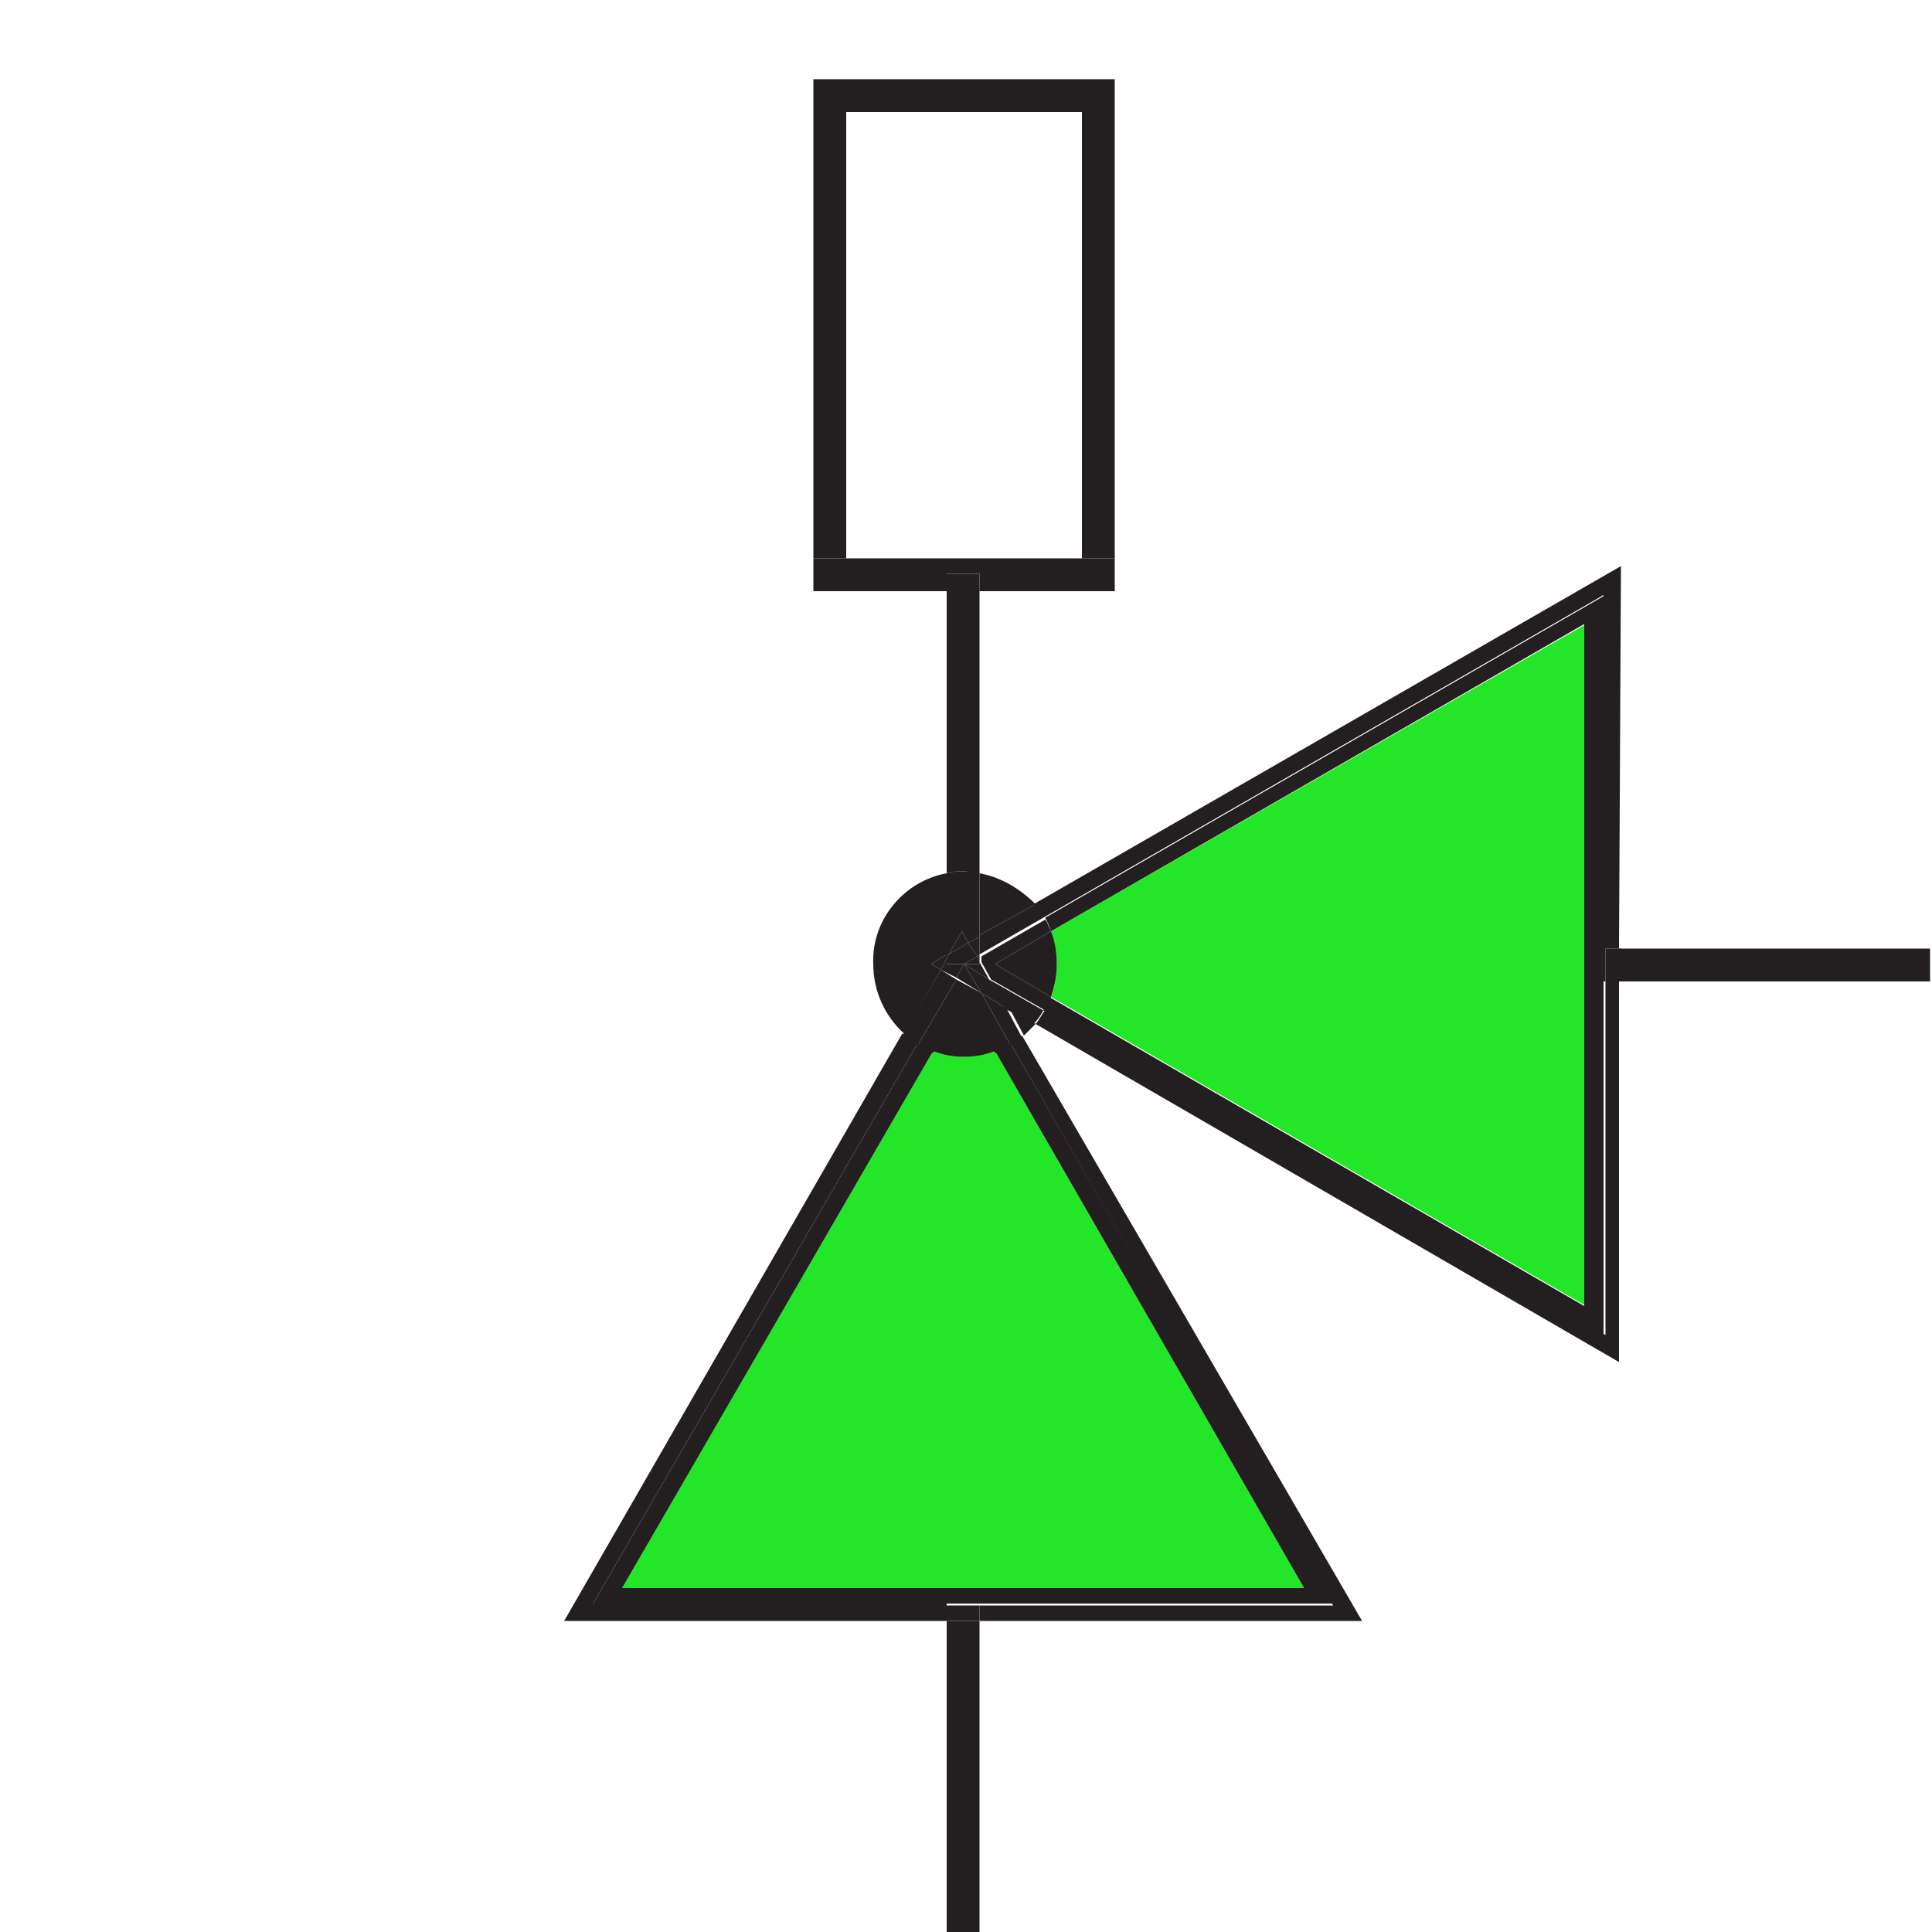
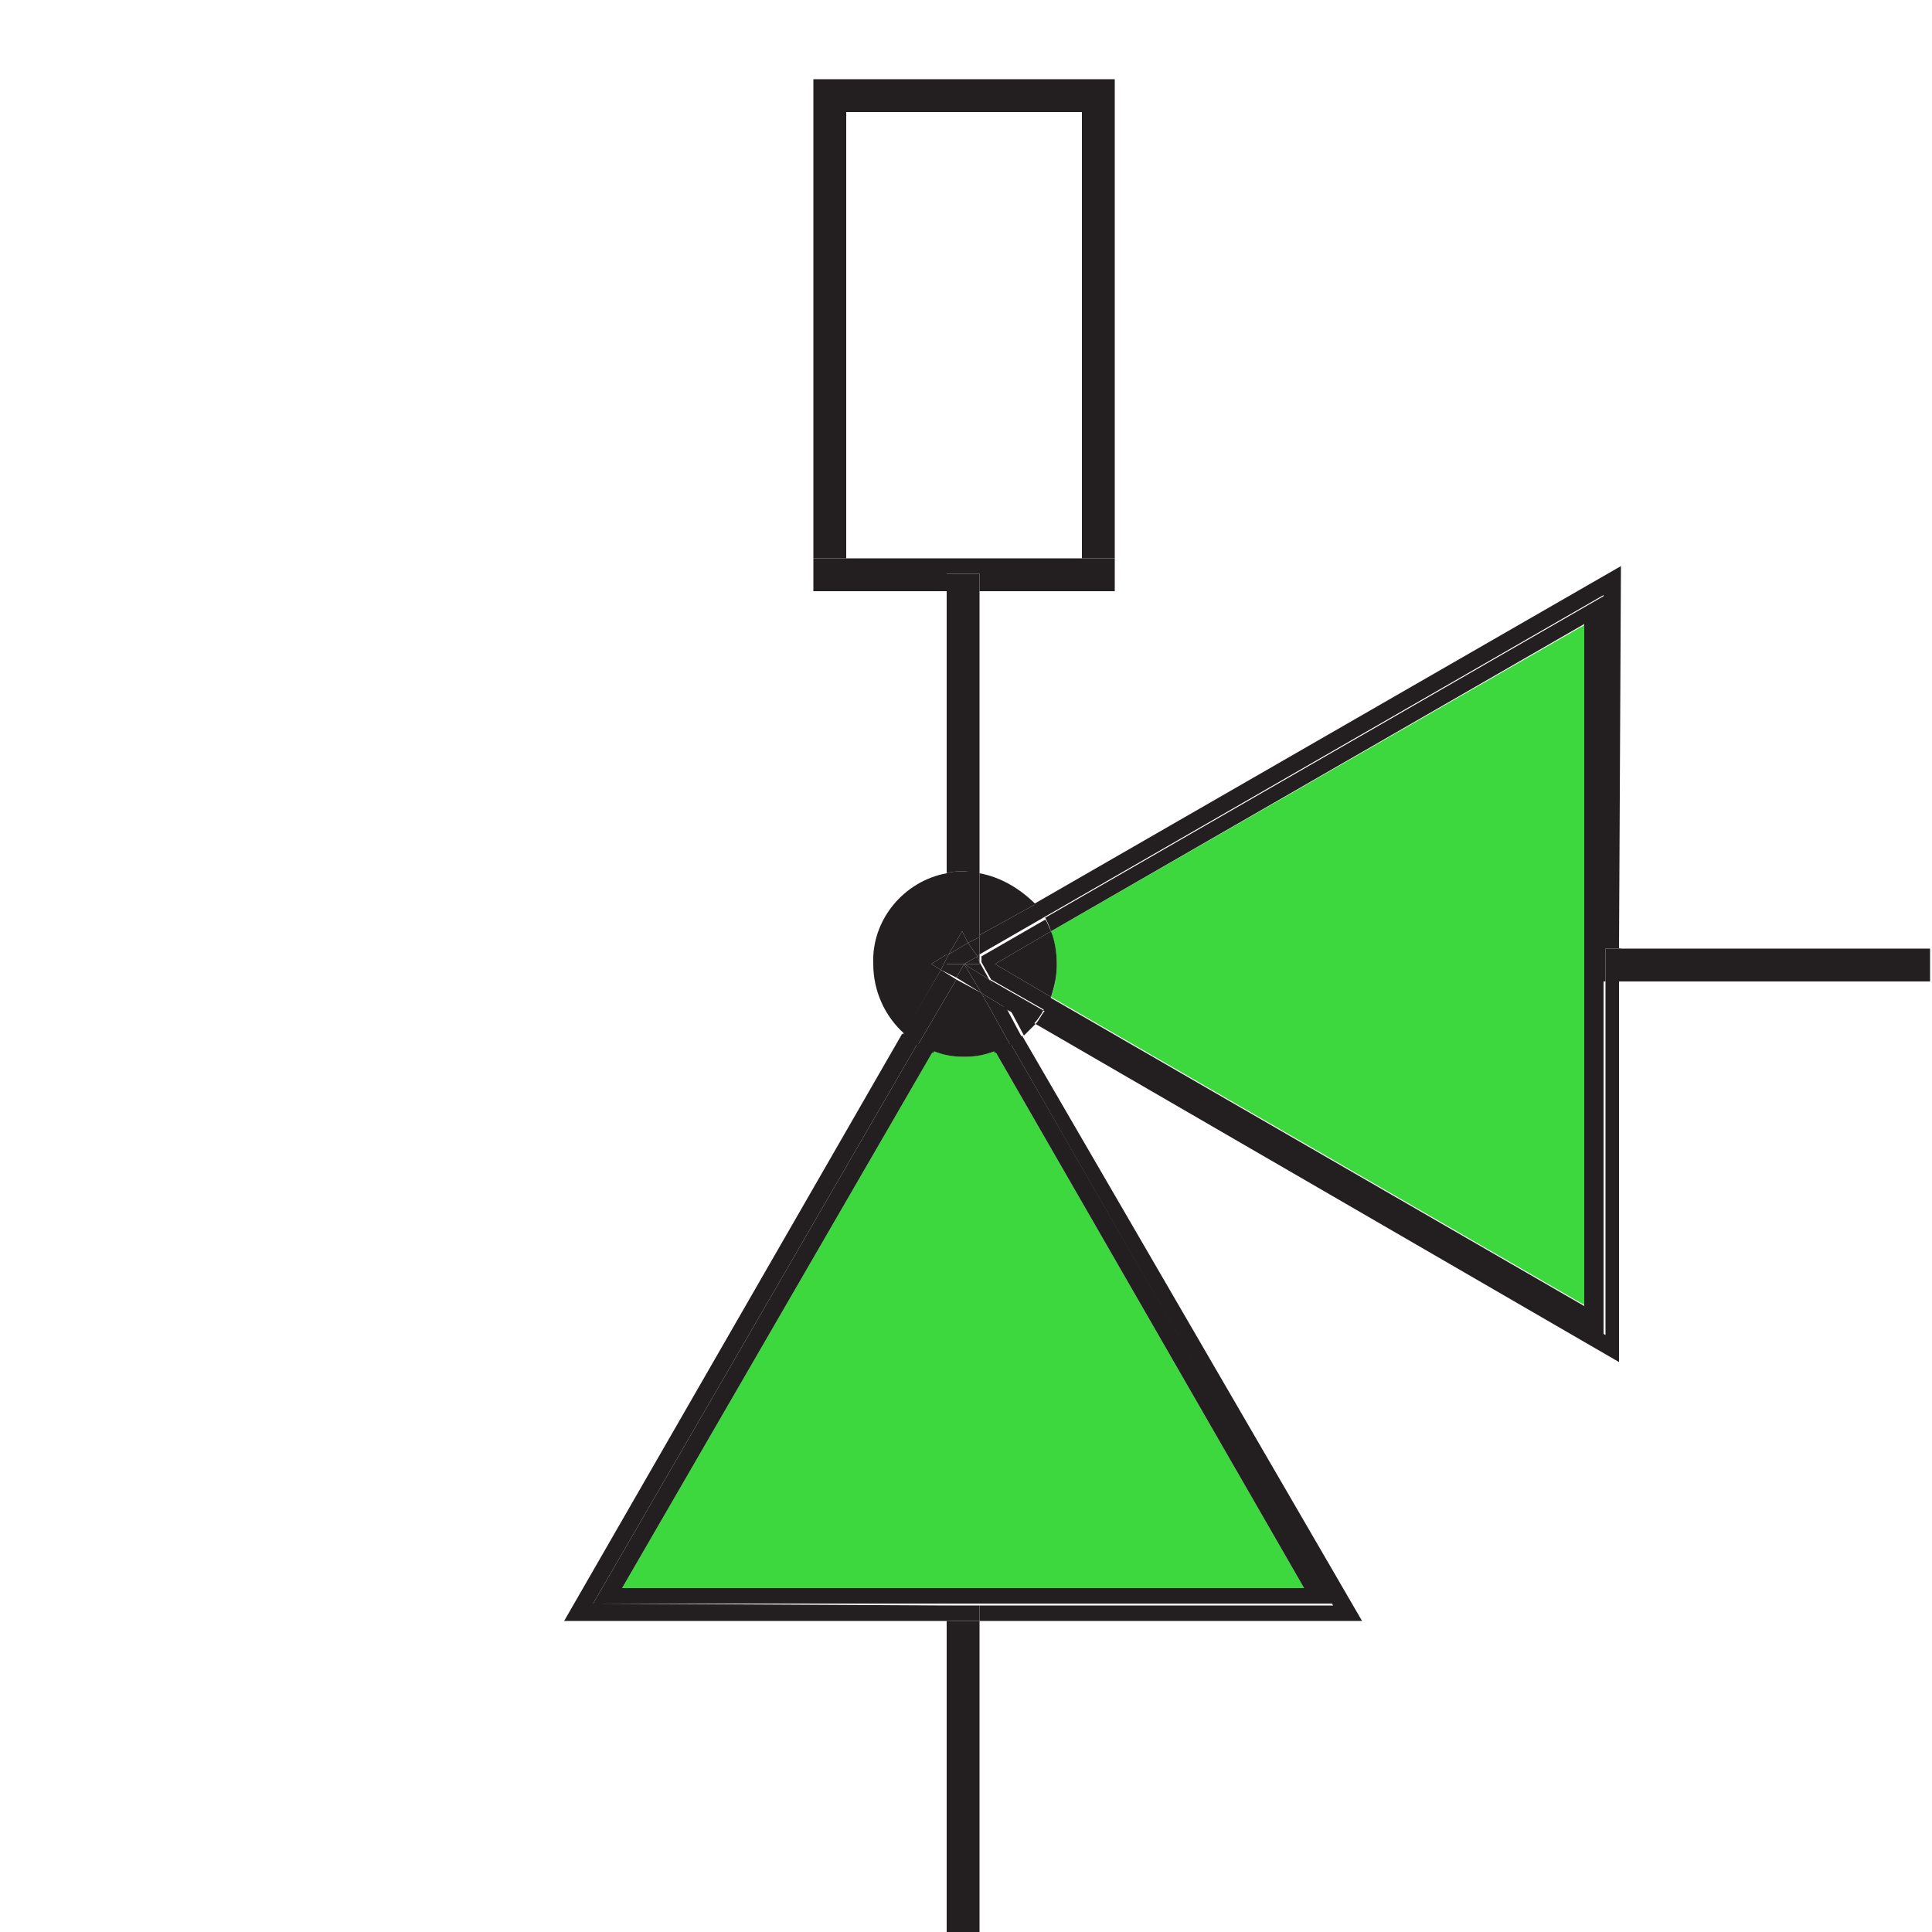
<svg xmlns="http://www.w3.org/2000/svg" version="1.1" id="Layer_1" x="0px" y="0px" viewBox="0 0 100 100" style="enable-background:new 0 0 100 100;" xml:space="preserve">
  <style type="text/css">
- 	.st0{fill:#24E629;}
+ 	.st0{fill:#3DD83D;}
	.st1{fill:#231F20;}
</style>
  <g id="Layer_2">
</g>
  <g>
    <g>
      <g id="XMLID_1_">
        <g>
          <path class="st0" d="M82.1,32.3v35.3l-27.7-16c0.2-0.5,0.3-1.1,0.3-1.7c0-0.6-0.1-1.1-0.3-1.7L82.1,32.3z" />
          <path class="st0" d="M51.5,54.4l16,27.8H32.2l16.1-27.8c0.5,0.2,1.1,0.3,1.6,0.3S51,54.6,51.5,54.4z" />
          <rect x="83.8" y="49.1" class="st1" width="16.1" height="1.7" />
-           <path class="st1" d="M83.9,29.3l-0.1,19.8h-0.8v1.7H83v-20L54,47.5c-0.1-0.2-0.3-0.5-0.5-0.7L83.9,29.3z" />
+           <path class="st1" d="M83.9,29.3l-0.1,19.8H83v1.7l0,0v-20L54,47.5c-0.1-0.2-0.3-0.5-0.5-0.7L83.9,29.3z" />
          <rect x="83.1" y="49.1" class="st1" width="0.8" height="1.7" />
-           <path class="st1" d="M83.8,50.8l0,19.7L53.6,53c0.2-0.2,0.3-0.5,0.5-0.7l29,16.8V50.8h0.1H83.8z" />
-           <path class="st1" d="M83,50.8v18.3L54,52.3c0.1-0.2,0.2-0.5,0.3-0.7l27.7,16V32.3L54.4,48.2c-0.1-0.3-0.2-0.5-0.3-0.7l29-16.7      V50.8z" />
+           <path class="st1" d="M83.8,50.8v19.7L53.6,53c0.2-0.2,0.3-0.5,0.5-0.7l29,16.8V50.8h0.1H83.8z" />
+           <path class="st1" d="M83,50.8v18.3L54,52.3c0.1-0.2,0.2-0.5,0.3-0.7l27.7,16V32.3L54.4,48.2c-0.1-0.3-0.2-0.5-0.3-0.7l29-16.7      v20H83z" />
          <path class="st1" d="M52.9,53.6l17.6,30.3H50.7v-0.8H69L52.3,54C52.5,53.9,52.7,53.8,52.9,53.6z" />
-           <path class="st1" d="M52.3,54l16.7,29H50.7H49H30.7l16.8-29c0.2,0.1,0.5,0.3,0.8,0.4L32.2,82.2h35.3l-16-27.8      C51.8,54.3,52,54.2,52.3,54z" />
+           <path class="st1" d="M52.3,54L69,83H50.7H49H30.7l16.8-29c0.2,0.1,0.5,0.3,0.8,0.4L32.2,82.2h35.3l-16-27.8      C51.8,54.3,52,54.2,52.3,54z" />
          <rect x="56" y="28.9" class="st1" width="1.7" height="1.7" />
          <rect x="56" y="5.8" class="st1" width="1.7" height="23.1" />
          <rect x="56" y="4.1" class="st1" width="1.7" height="1.7" />
          <polygon class="st1" points="56,28.9 56,30.6 50.7,30.6 50.7,29.7 49,29.7 49,30.6 43.8,30.6 43.8,28.9     " />
          <rect x="43.8" y="4.1" class="st1" width="12.2" height="1.7" />
          <path class="st1" d="M54.4,48.2c0.2,0.5,0.3,1.1,0.3,1.7c0,0.6-0.1,1.1-0.3,1.7l-2.9-1.7L54.4,48.2z" />
          <path class="st1" d="M54.4,48.2l-2.9,1.7l2.9,1.7c-0.1,0.3-0.2,0.5-0.3,0.7l-2.8-1.6l-0.5-0.9v-0.3l3.3-1.9      C54.2,47.7,54.3,48,54.4,48.2z" />
          <path class="st1" d="M54,47.5l-3.3,1.9v-1l2.9-1.6C53.8,47,53.9,47.2,54,47.5z" />
-           <path class="st1" d="M51.2,50.7l2.8,1.6c-0.1,0.2-0.3,0.5-0.5,0.7l-1.5-0.8L51.2,50.7z" />
+           <path class="st1" d="M51.2,50.7l2.8,1.6c-0.1,0.2-0.3,0.5-0.5,0.7L52,52.2L51.2,50.7z" />
          <path class="st1" d="M50.7,45.2c1.1,0.2,2.1,0.8,2.9,1.6l-2.9,1.6V45.2z" />
          <path class="st1" d="M53.6,53c-0.2,0.2-0.4,0.4-0.6,0.6l-0.8-1.5L53.6,53z" />
          <path class="st1" d="M52.1,52.2l0.8,1.5c-0.2,0.2-0.4,0.3-0.6,0.4l-1.5-2.7L52.1,52.2z" />
          <path class="st1" d="M50.8,51.4l1.5,2.7c-0.2,0.2-0.5,0.3-0.8,0.4l-1.6-2.8l-1.6,2.8c-0.3-0.1-0.5-0.2-0.8-0.4l2-3.4L50.8,51.4z      " />
          <polygon class="st1" points="51.2,50.7 52.1,52.2 50.8,51.4 49.9,49.9     " />
          <path class="st1" d="M49.9,51.6l1.6,2.8c-0.5,0.2-1,0.3-1.6,0.3s-1.1-0.1-1.6-0.3L49.9,51.6z" />
          <polygon class="st1" points="50.7,49.8 51.2,50.7 49.9,49.9 50.7,49.9     " />
          <polygon class="st1" points="50.8,51.4 49.5,50.6 49.9,49.9     " />
          <rect x="49" y="83.9" class="st1" width="1.7" height="16.1" />
          <rect x="49" y="83.1" class="st1" width="1.7" height="0.8" />
          <polygon class="st1" points="50.7,49.8 50.7,49.9 49.9,49.9 50.6,49.5     " />
          <polygon class="st1" points="50.7,49.4 50.7,49.8 50.6,49.5     " />
          <polygon class="st1" points="50.7,48.5 50.7,49.4 50.6,49.5 50.1,48.8     " />
-           <path class="st1" d="M50.7,45.2v3.3l-0.6,0.3l-0.3-0.6l-0.7,1.2L49,49.4v-4.2c0.3-0.1,0.6-0.1,0.9-0.1      C50.2,45.1,50.4,45.1,50.7,45.2z" />
-           <path class="st1" d="M50.7,30.6v14.6c-0.3,0-0.5-0.1-0.8-0.1c-0.3,0-0.6,0-0.9,0.1V30.6H50.7z" />
+           <path class="st1" d="M50.7,45.2v3.3l-0.6,0.3l-0.3-0.6l-0.7,1.2H49v-4.2c0.3-0.1,0.6-0.1,0.9-0.1C50.2,45.1,50.4,45.1,50.7,45.2      z" />
+           <path class="st1" d="M50.7,30.6v14.6c-0.3,0-0.5-0.1-0.8-0.1s-0.6,0-0.9,0.1V30.6H50.7z" />
          <rect x="49" y="29.7" class="st1" width="1.7" height="0.9" />
          <polygon class="st1" points="50.1,48.8 50.6,49.5 49.9,49.9 49,49.9 49,49.6 49.1,49.4     " />
          <polygon class="st1" points="50.1,48.8 49.1,49.4 49.8,48.2     " />
          <polygon class="st1" points="49.9,49.9 49.5,50.6 48.7,50.2 49,49.6 49,49.9     " />
          <path class="st1" d="M48.7,50.2l0.8,0.5l-2,3.4c-0.3-0.2-0.5-0.3-0.8-0.5L48.7,50.2z" />
          <polygon class="st1" points="49,49.4 49.1,49.4 49,49.6     " />
-           <path class="st1" d="M49,83.1v0.8H29.2l17.5-30.4c0.2,0.2,0.5,0.4,0.8,0.5l-16.8,29H49z" />
+           <path class="st1" d="M49,83.1v0.8H29.2l17.5-30.4c0.2,0.2,0.5,0.4,0.8,0.5L30.7,83L49,83.1L49,83.1z" />
          <polygon class="st1" points="49,49.4 49,49.6 48.7,50.2 48.2,49.9     " />
          <path class="st1" d="M49,45.2v4.2l-0.8,0.5l0.5,0.3l-1.9,3.3c-1-0.9-1.6-2.2-1.6-3.6C45.1,47.6,46.8,45.6,49,45.2z" />
          <rect x="42.1" y="28.9" class="st1" width="1.7" height="1.7" />
          <rect x="42.1" y="5.8" class="st1" width="1.7" height="23.1" />
          <rect x="42.1" y="4.1" class="st1" width="1.7" height="1.7" />
        </g>
      </g>
    </g>
  </g>
</svg>
